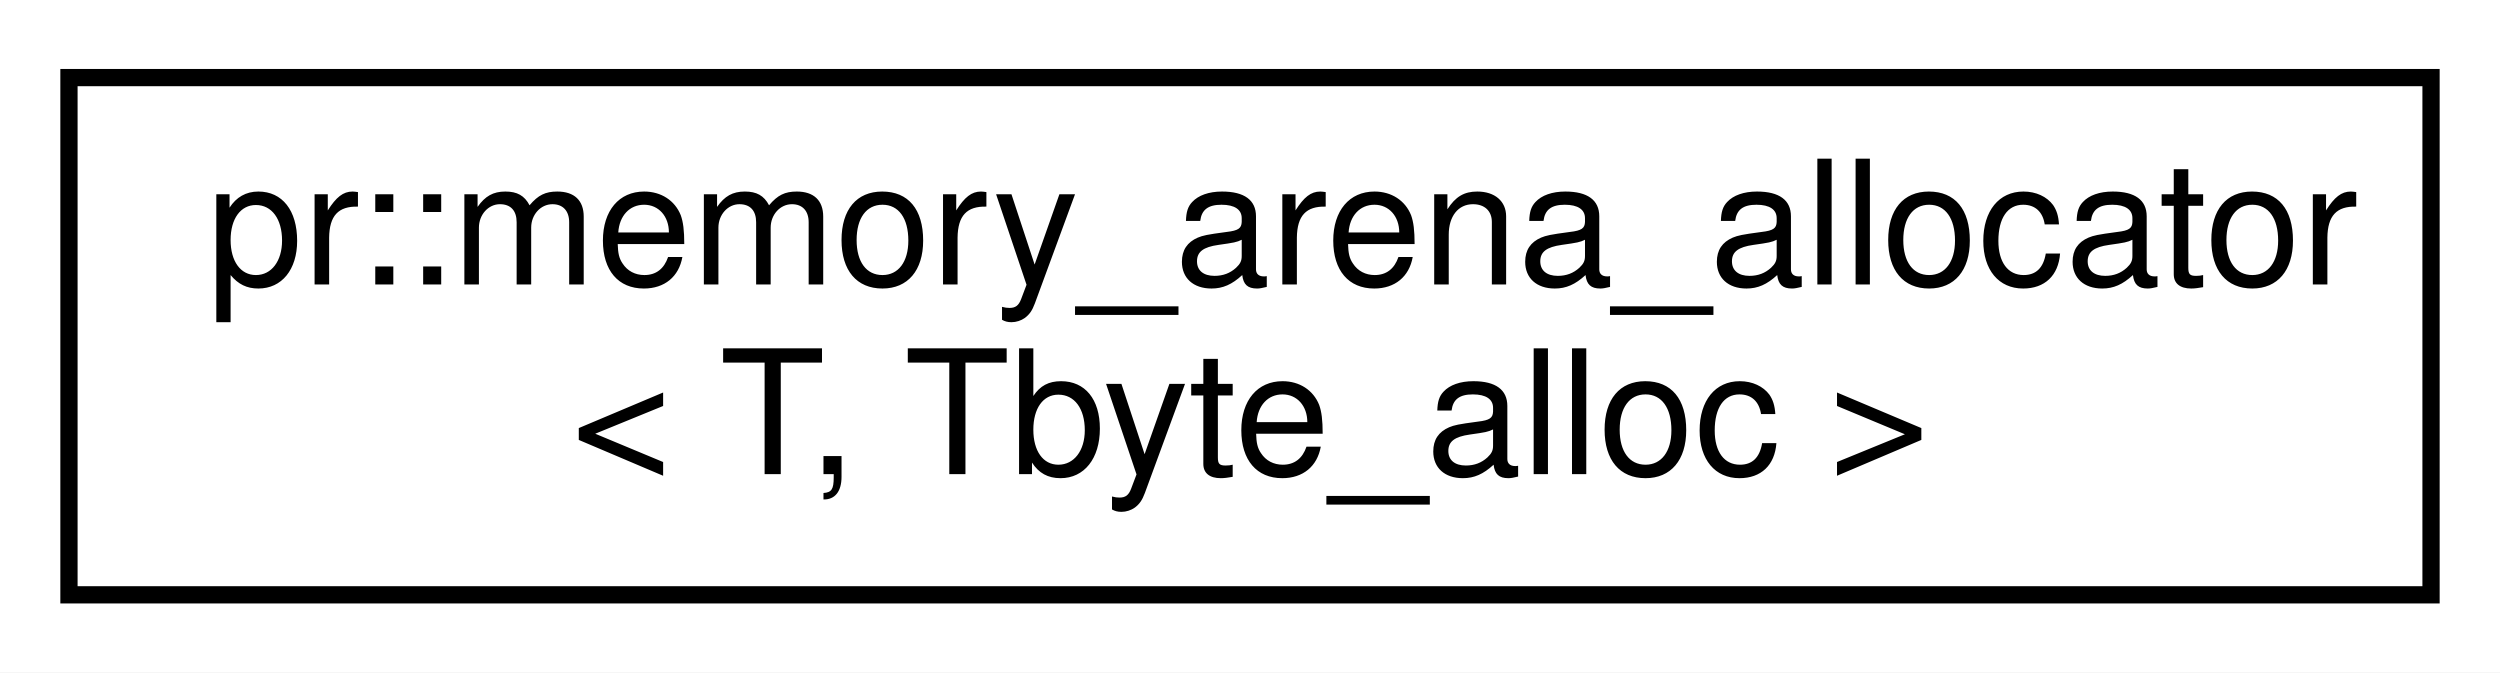
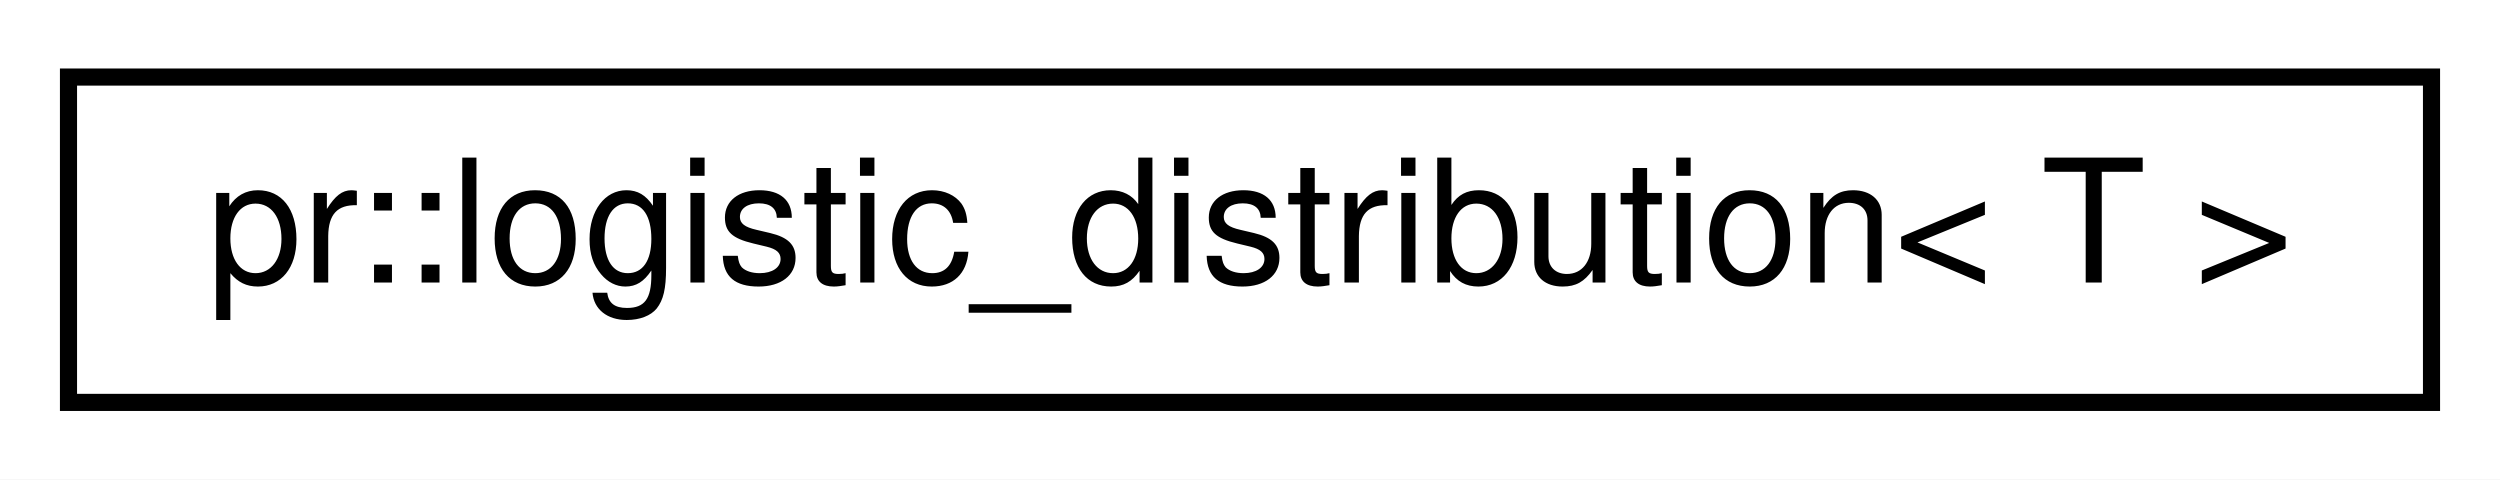
- <svg xmlns="http://www.w3.org/2000/svg" xmlns:xlink="http://www.w3.org/1999/xlink" width="145pt" height="39pt" viewBox="0.00 0.00 145.00 39.00">
-   <g id="graph0" class="graph" transform="scale(1 1) rotate(0) translate(4 35)">
-     <polygon fill="#ffffff" stroke="transparent" points="-4,4 -4,-35 141,-35 141,4 -4,4" />
+ <svg xmlns="http://www.w3.org/2000/svg" xmlns:xlink="http://www.w3.org/1999/xlink" width="146pt" height="28pt" viewBox="0.00 0.00 146.00 28.00">
+   <g id="graph0" class="graph" transform="scale(1 1) rotate(0) translate(4 24)">
+     <polygon fill="#ffffff" stroke="transparent" points="-4,4 -4,-24 142,-24 142,4 -4,4" />
    <g id="node1" class="node">
      <g id="a_node1">
-         <a xlink:href="classpr_1_1memory__arena__allocator.html" target="_top" xlink:title="Memory arena allocator. ">
-           <polygon fill="#ffffff" stroke="#000000" points="0,-.5 0,-30.5 137,-30.5 137,-.5 0,-.5" />
-           <text text-anchor="start" x="8" y="-18.5" font-family="Helvetica,sans-Serif" font-size="10.00" fill="#000000">pr::memory_arena_allocator</text>
-           <text text-anchor="middle" x="68.5" y="-7.5" font-family="Helvetica,sans-Serif" font-size="10.00" fill="#000000">&lt; T, Tbyte_alloc &gt;</text>
+         <a xlink:href="classpr_1_1logistic__distribution.html" target="_top" xlink:title="Logistic distribution. ">
+           <polygon fill="#ffffff" stroke="#000000" points="0,-.5 0,-19.5 138,-19.5 138,-.5 0,-.5" />
+           <text text-anchor="middle" x="69" y="-7.5" font-family="Helvetica,sans-Serif" font-size="10.00" fill="#000000">pr::logistic_distribution&lt; T &gt;</text>
        </a>
      </g>
    </g>
  </g>
</svg>
